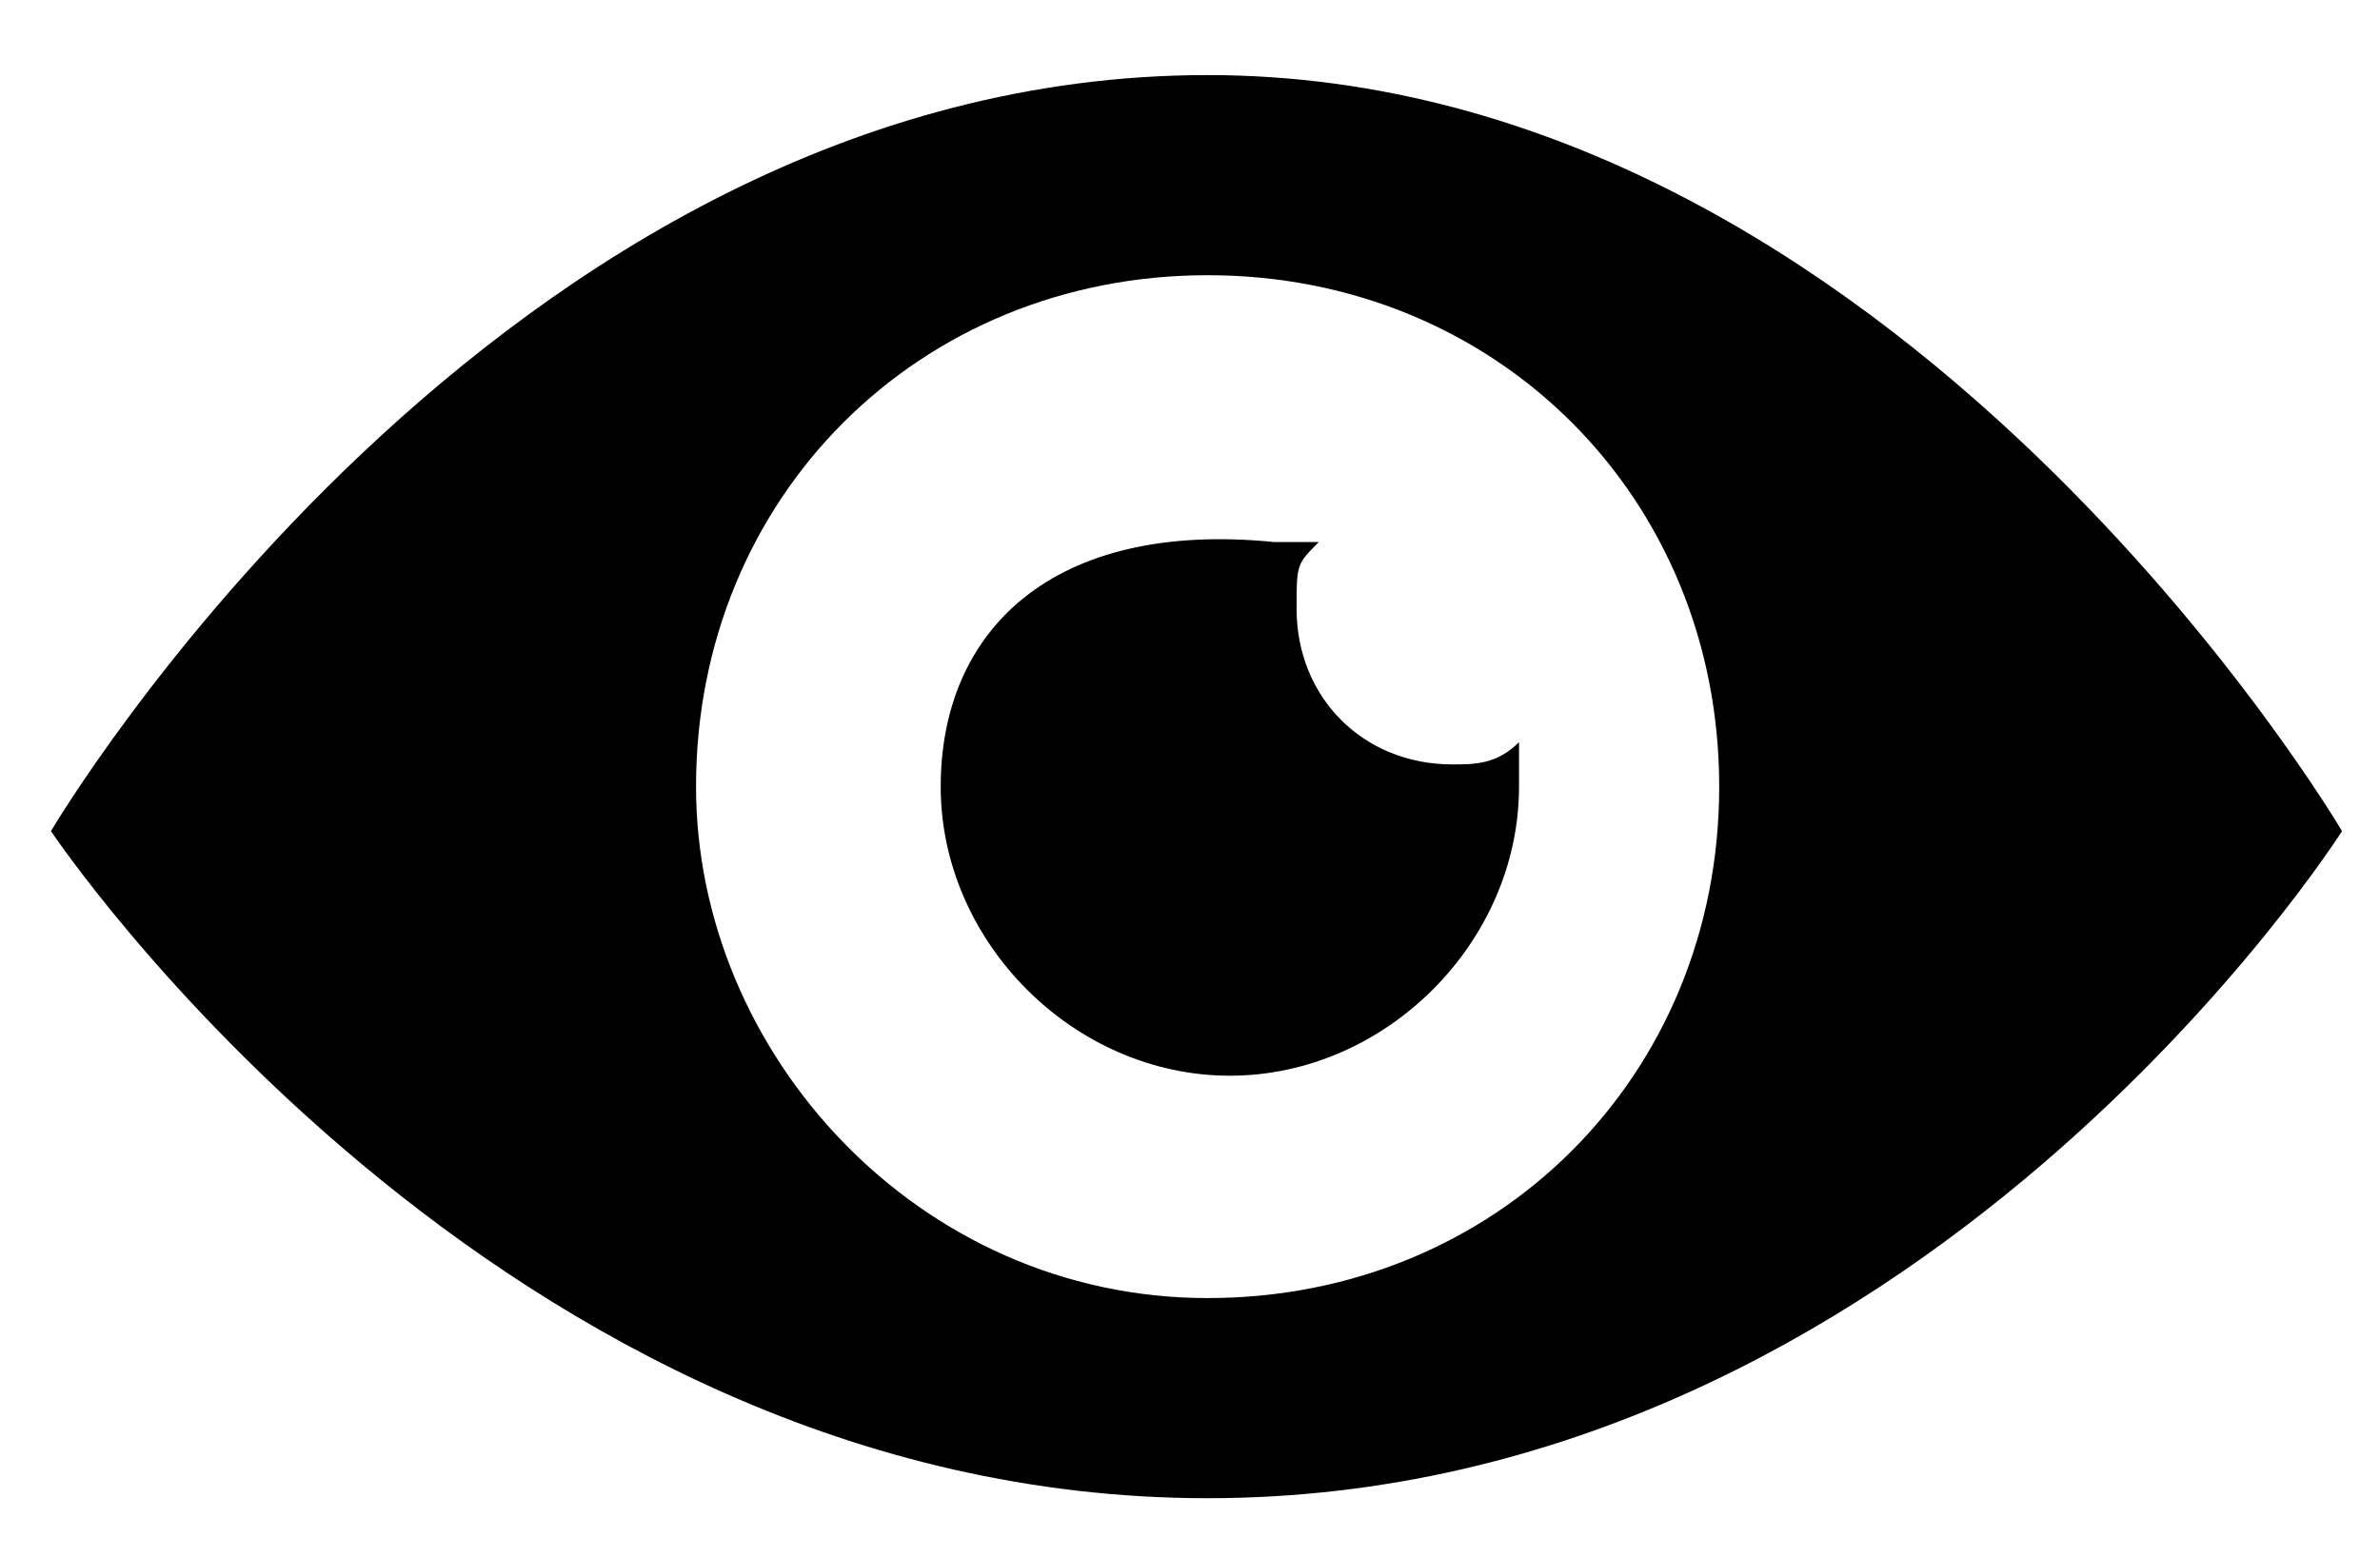
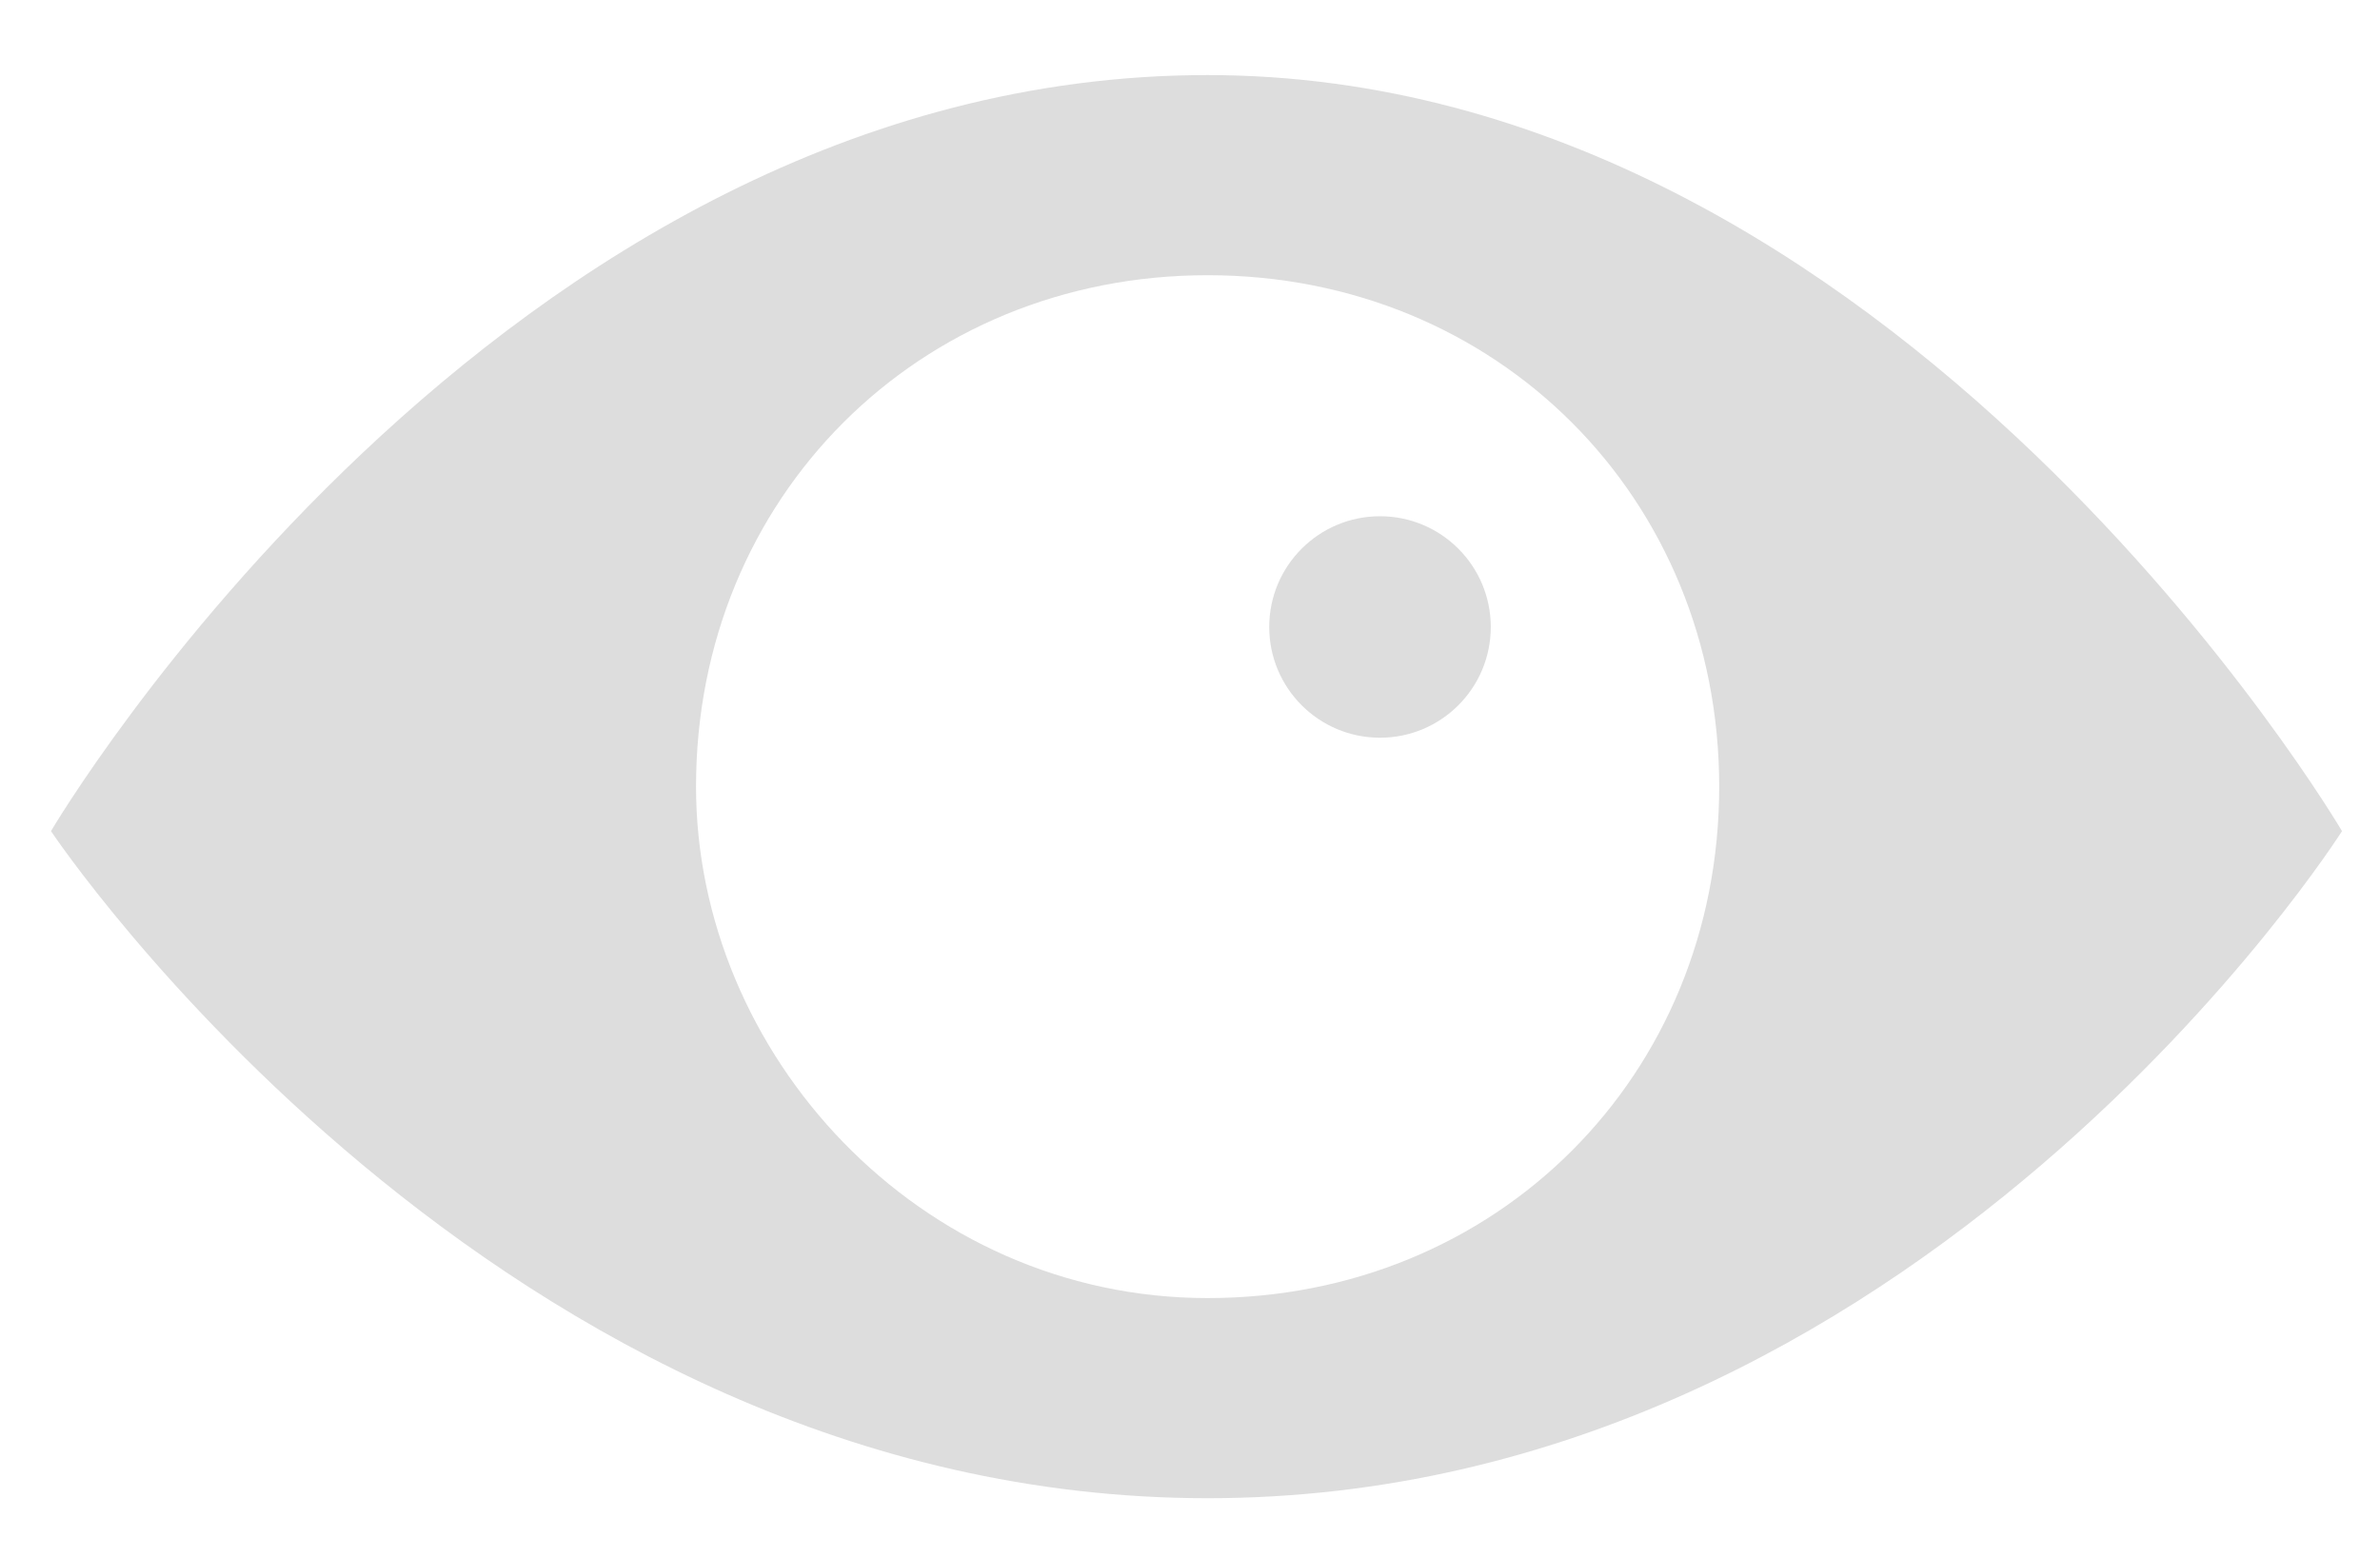
- <svg xmlns="http://www.w3.org/2000/svg" version="1.1" x="0px" y="0px" viewBox="0 0 10.7 7" xml:space="preserve" width="10.7" height="7">
+ <svg xmlns="http://www.w3.org/2000/svg" version="1.1" x="0px" y="0px" viewBox="0 0 10.7 7" xml:space="preserve" width="10.7" height="7" id="svg842">
  <defs id="defs850" />
-   <g id="content">
-     <g id="SP_RedEyeRemove_Lg_N.png">
-       <g id="g843" transform="translate(-6.370787,-7.86236)">
-         <g id="g835">
- 			</g>
-         <g id="g841">
-           <path d="m 9.5,11.4 c 0,-1.3 1,-2.3 2.3,-2.3 1.3,0 2.3,1 2.3,2.3 0,1.3 -1,2.3 -2.3,2.3 -1.3,0 -2.3,-1.1 -2.3,-2.3 z m -2.9,0.2 c 0,0 2,3 5.2,3 3.2,0 5.1,-3 5.1,-3 0,0 -2,-3.4 -5.1,-3.4 -3.2,0 -5.2,3.4 -5.2,3.4 z" id="path837" />
-           <path d="m 10.6,11.4 c 0,0.7 0.6,1.3 1.3,1.3 0.7,0 1.3,-0.6 1.3,-1.3 0,-0.1 0,-0.2 0,-0.2 -0.1,0.1 -0.2,0.1 -0.3,0.1 -0.4,0 -0.7,-0.3 -0.7,-0.7 0,-0.2 0,-0.2 0.1,-0.3 -0.1,0 -0.2,0 -0.2,0 -1,-0.1 -1.5,0.4 -1.5,1.1 z" id="path839" />
-         </g>
-       </g>
-     </g>
+   <g transform="translate(-6.370787,-7.86236)" id="g840">
+     <path fill="#dddddd" d="m 9.5,11.4 c 0,-1.3 1,-2.3 2.3,-2.3 1.3,0 2.3,1 2.3,2.3 0,1.3 -1,2.3 -2.3,2.3 -1.3,0 -2.3,-1.1 -2.3,-2.3 z m -2.9,0.2 c 0,0 2,3 5.2,3 3.2,0 5.1,-3 5.1,-3 0,0 -2,-3.4 -5.1,-3.4 -3.2,0 -5.2,3.4 -5.2,3.4 z" id="path836" />
+     <circle style="fill:#dddddd;stroke:#dddddd;stroke-width:40" id="path846" cx="12.575" cy="10.682" r="0.498" />
  </g>
</svg>
